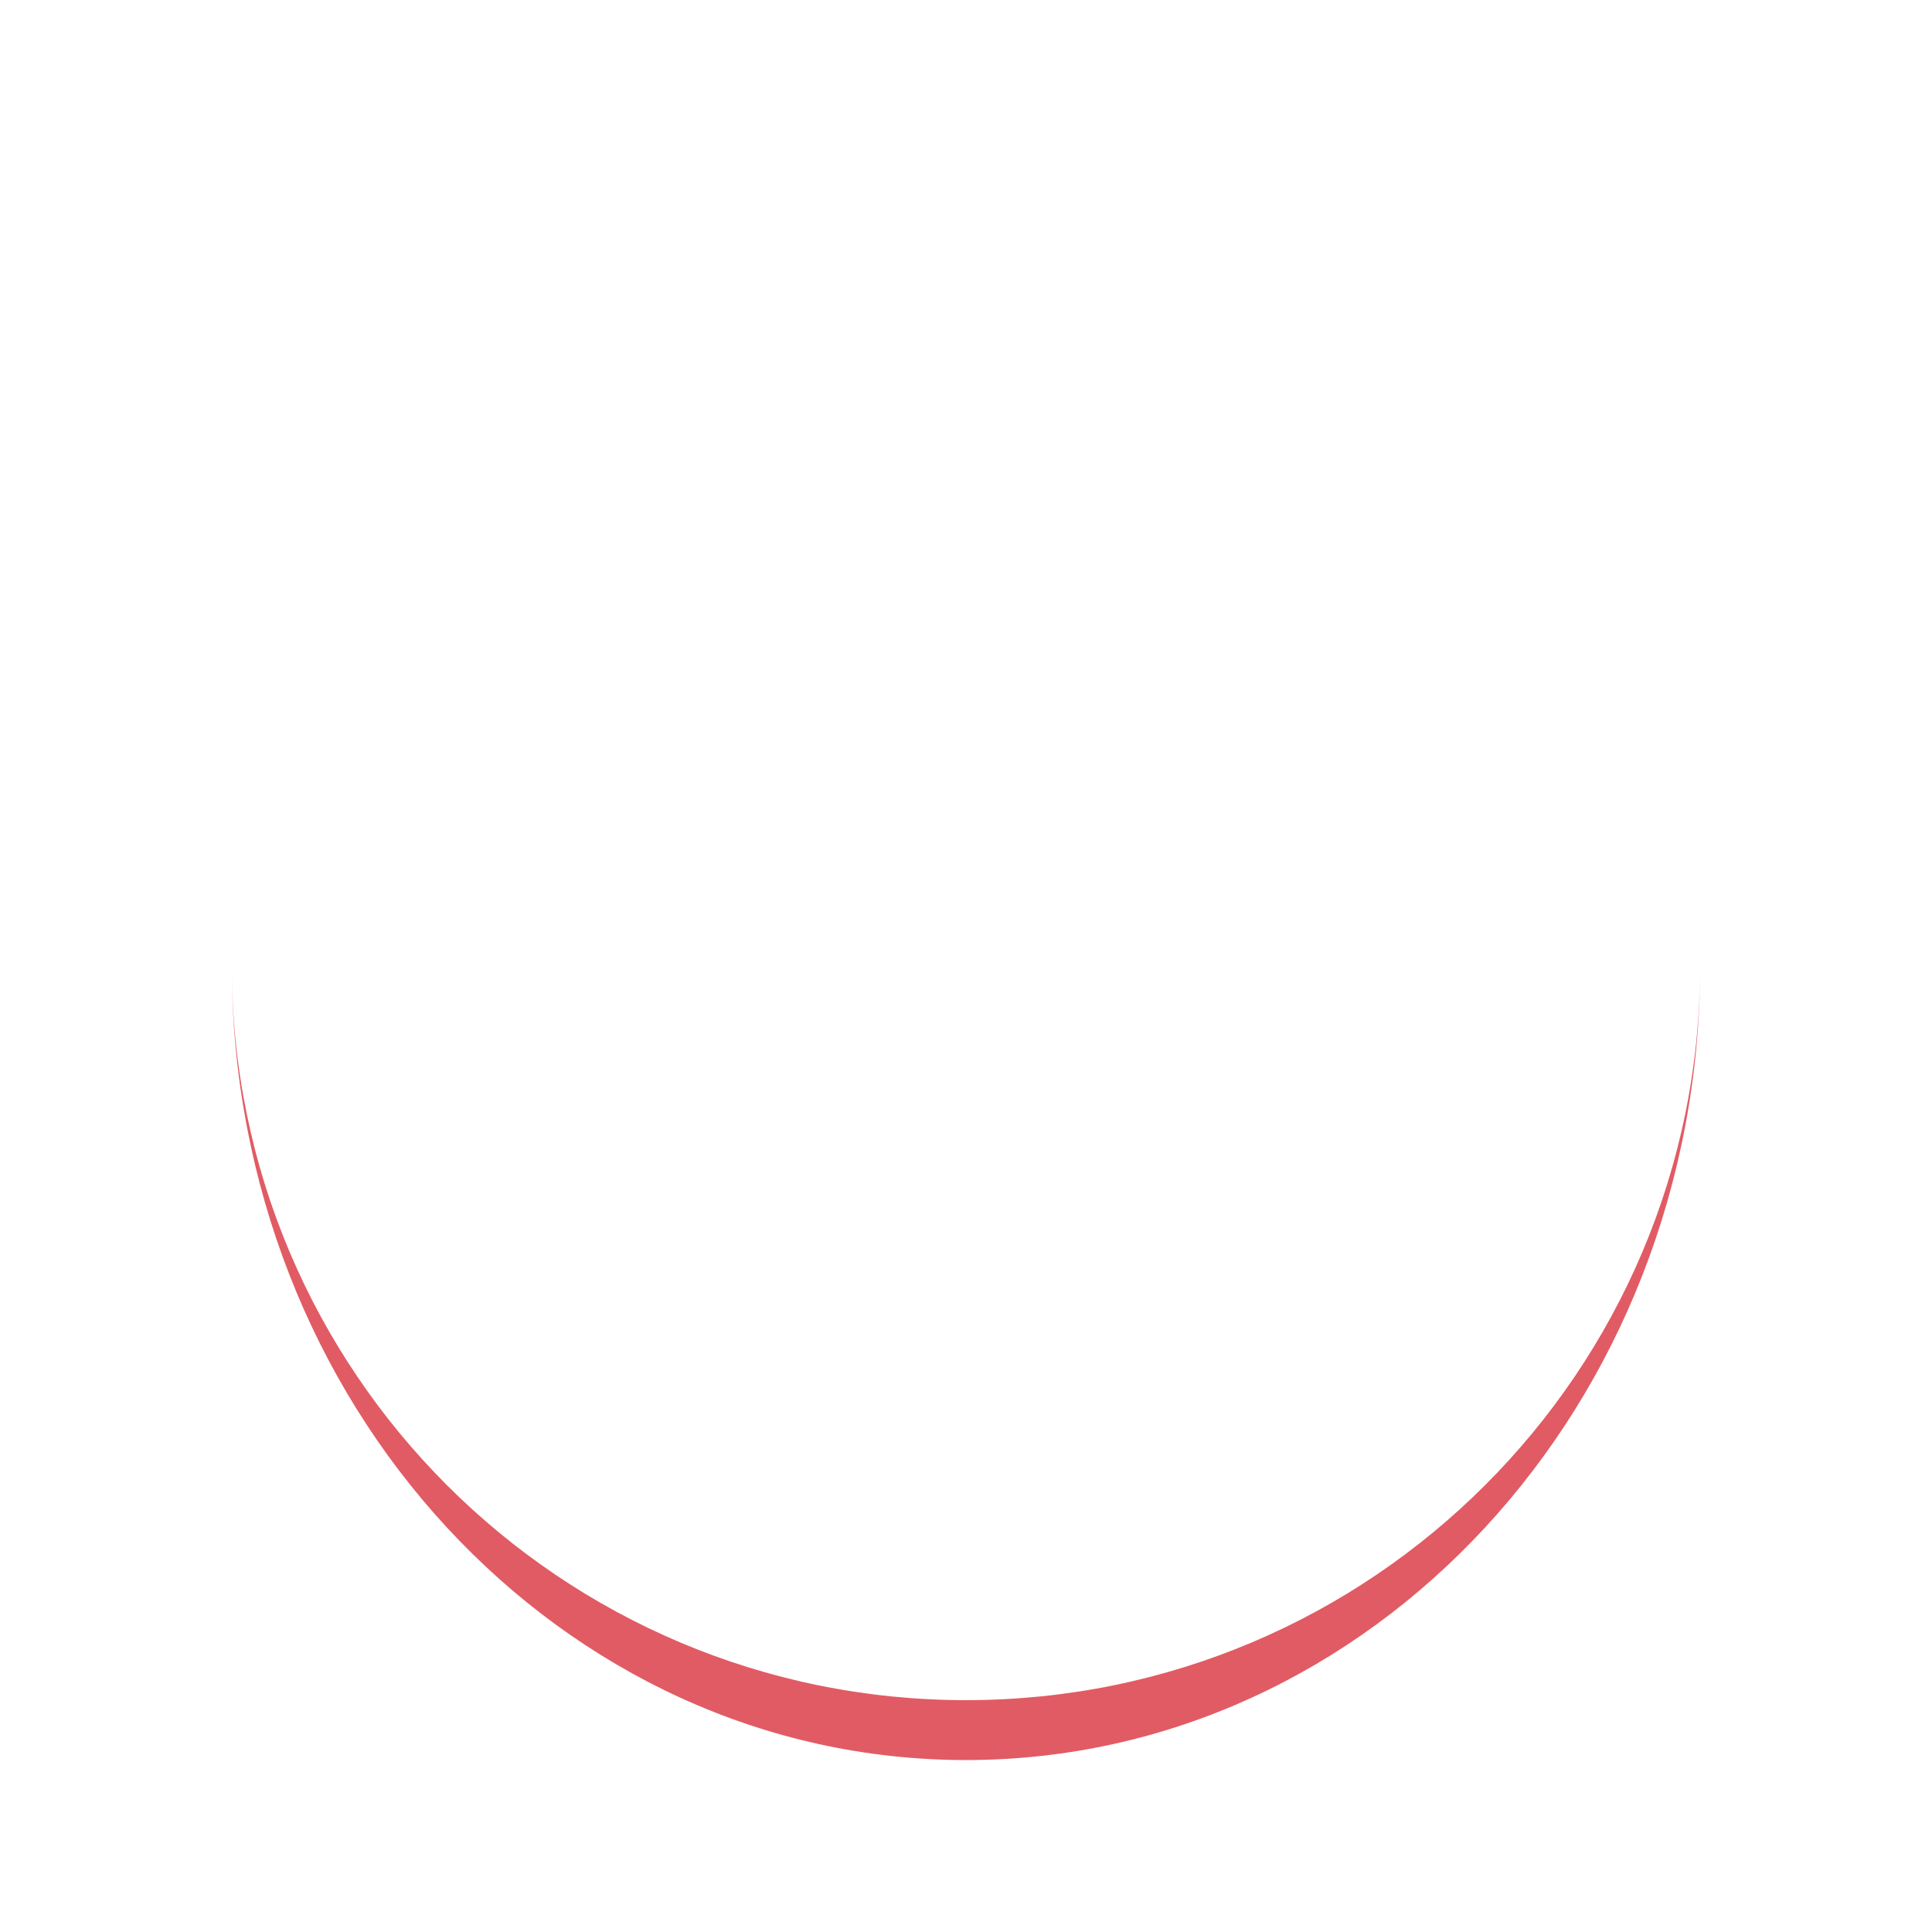
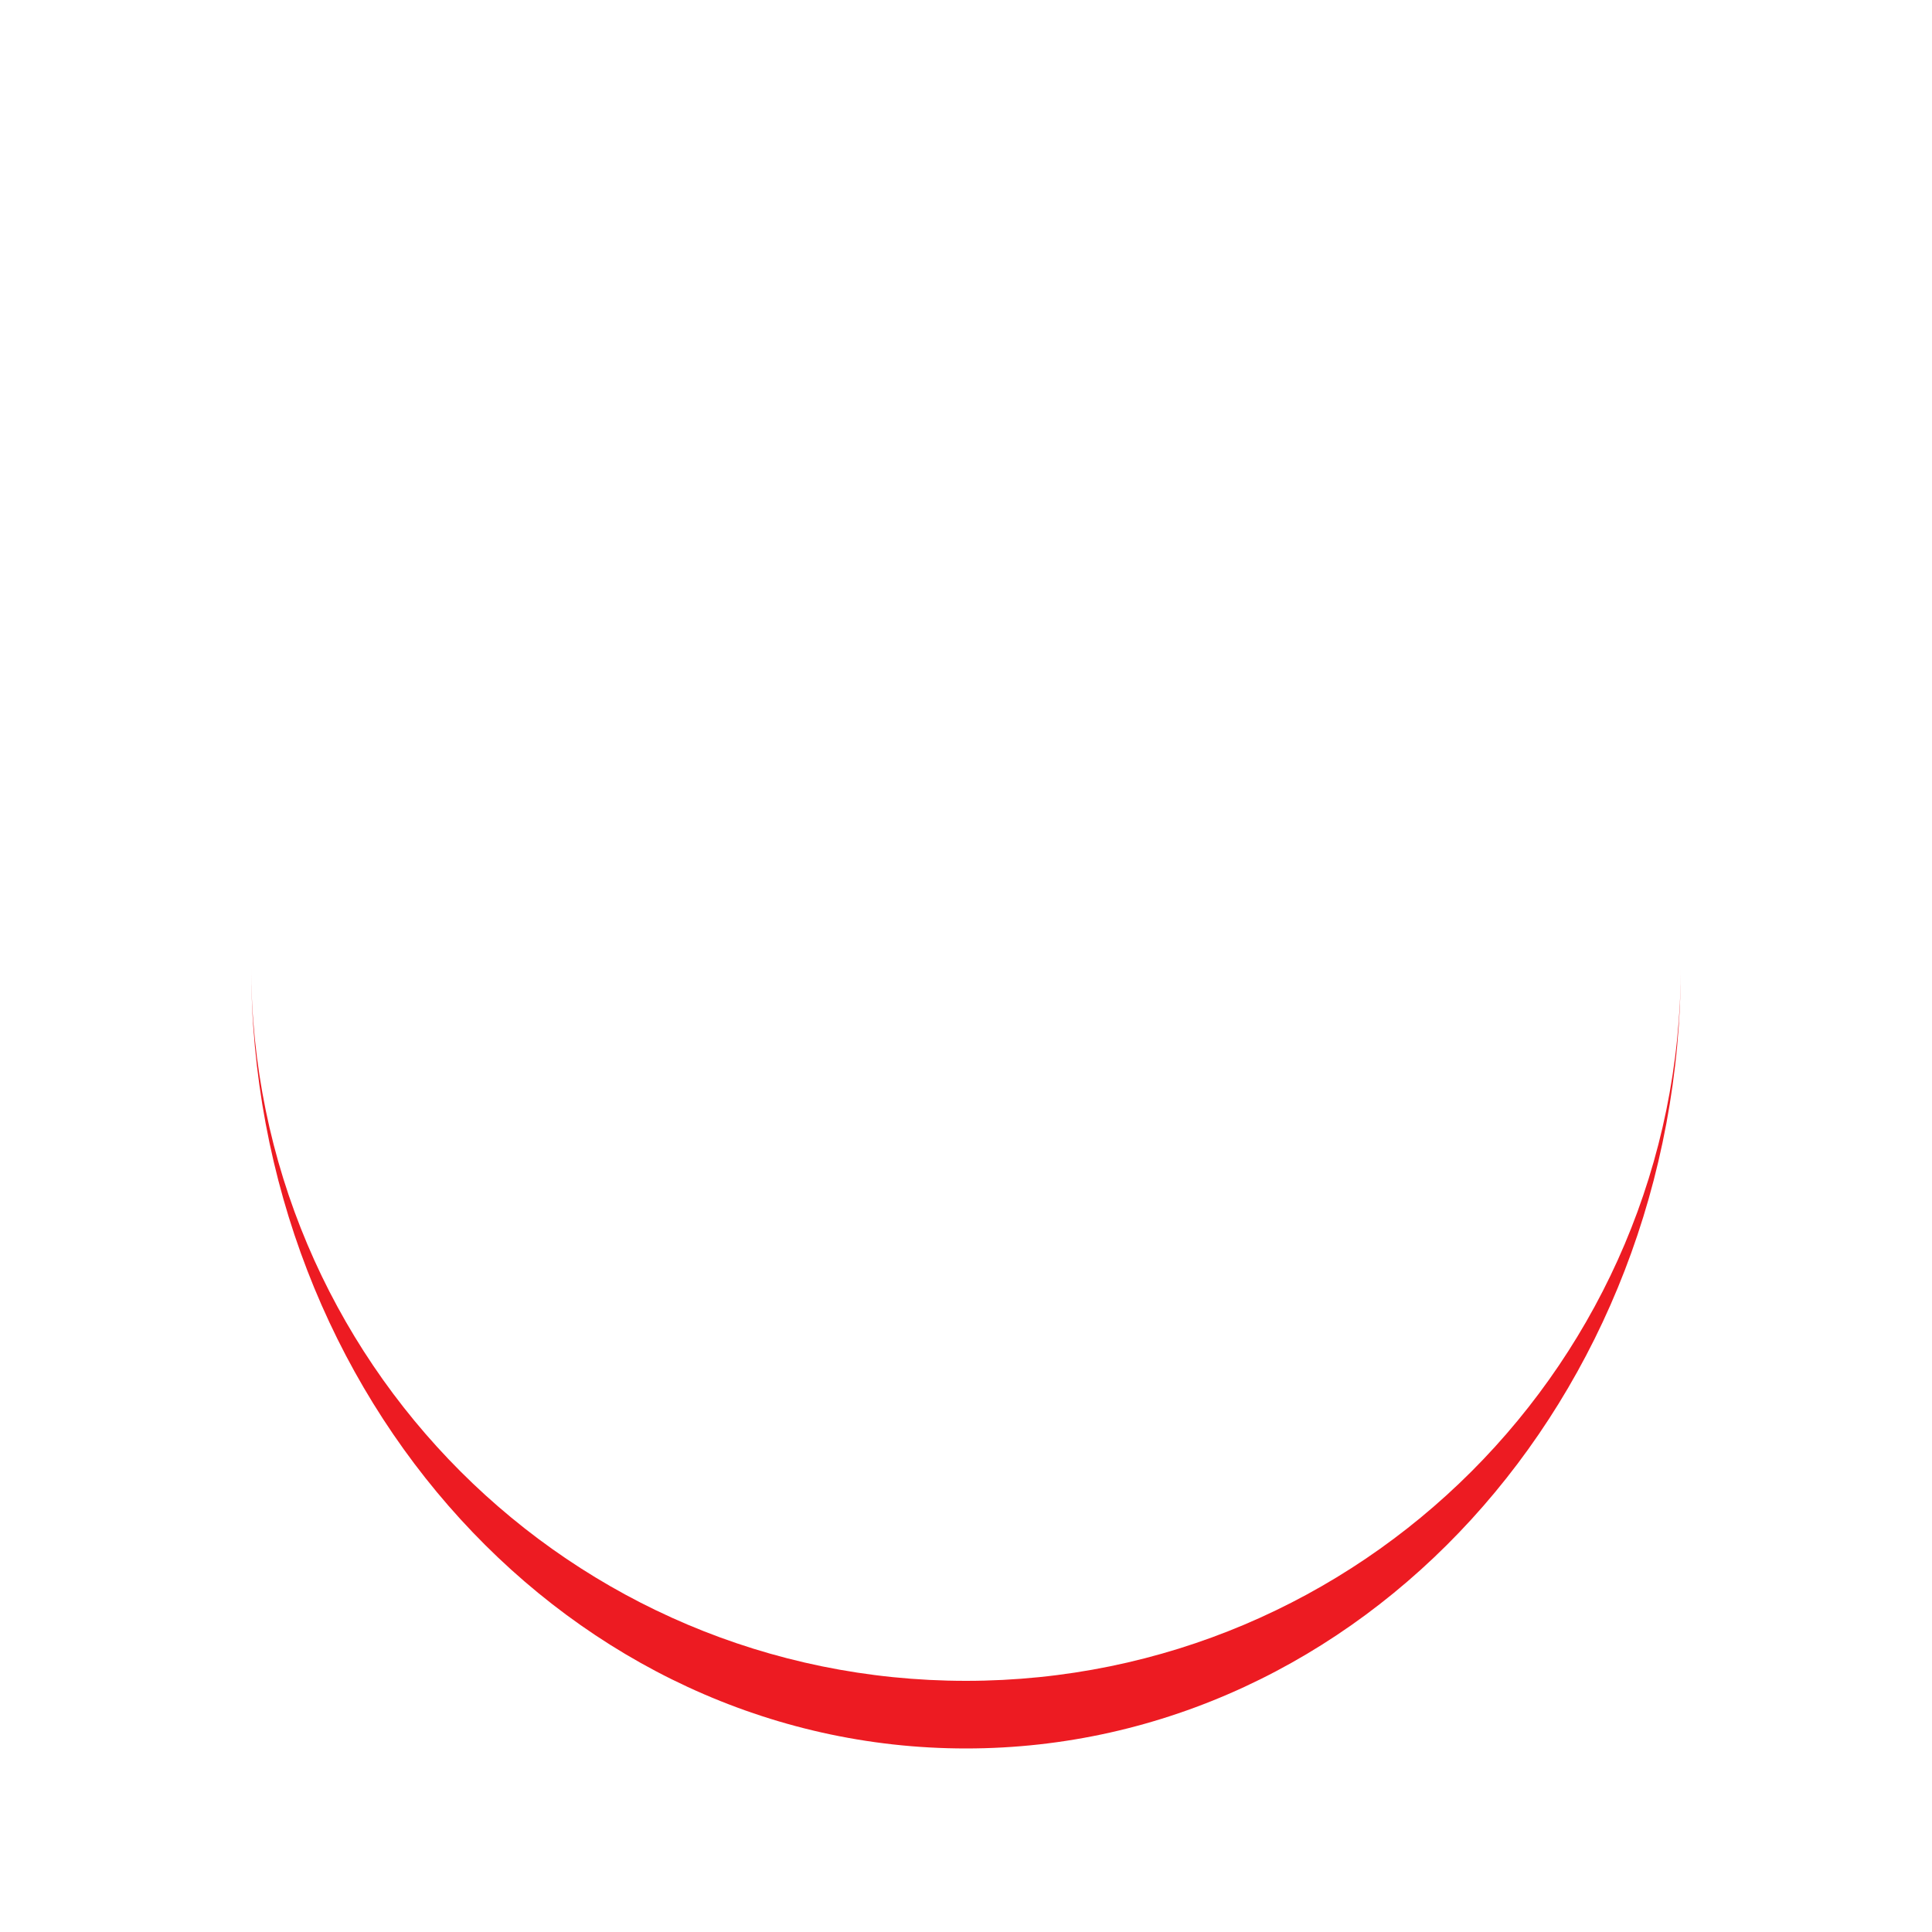
- <svg xmlns="http://www.w3.org/2000/svg" viewBox="0 0 100 100" preserveAspectRatio="xMidYMid" width="202" height="202" style="shape-rendering: auto; display: block; background: rgb(255, 255, 255);">
+ <svg xmlns="http://www.w3.org/2000/svg" viewBox="0 0 100 100" preserveAspectRatio="xMidYMid" width="200" height="200" style="shape-rendering: auto; display: block; background: transparent;">
  <g>
-     <path stroke="none" fill="#e15b64" d="M12 50A38 38 0 0 0 88 50A38 41.1 0 0 1 12 50">
-       <animateTransform values="0 50 51.55;360 50 51.55" keyTimes="0;1" repeatCount="indefinite" dur="1.087s" type="rotate" attributeName="transform" />
+     <path stroke="none" fill="#ed1b22" d="M13 50A37 37 0 0 0 87 50A37 40.5 0 0 1 13 50">
+       <animateTransform values="0 50 51.75;360 50 51.75" keyTimes="0;1" repeatCount="indefinite" dur="1.149s" type="rotate" attributeName="transform" />
    </path>
    <g />
  </g>
</svg>
